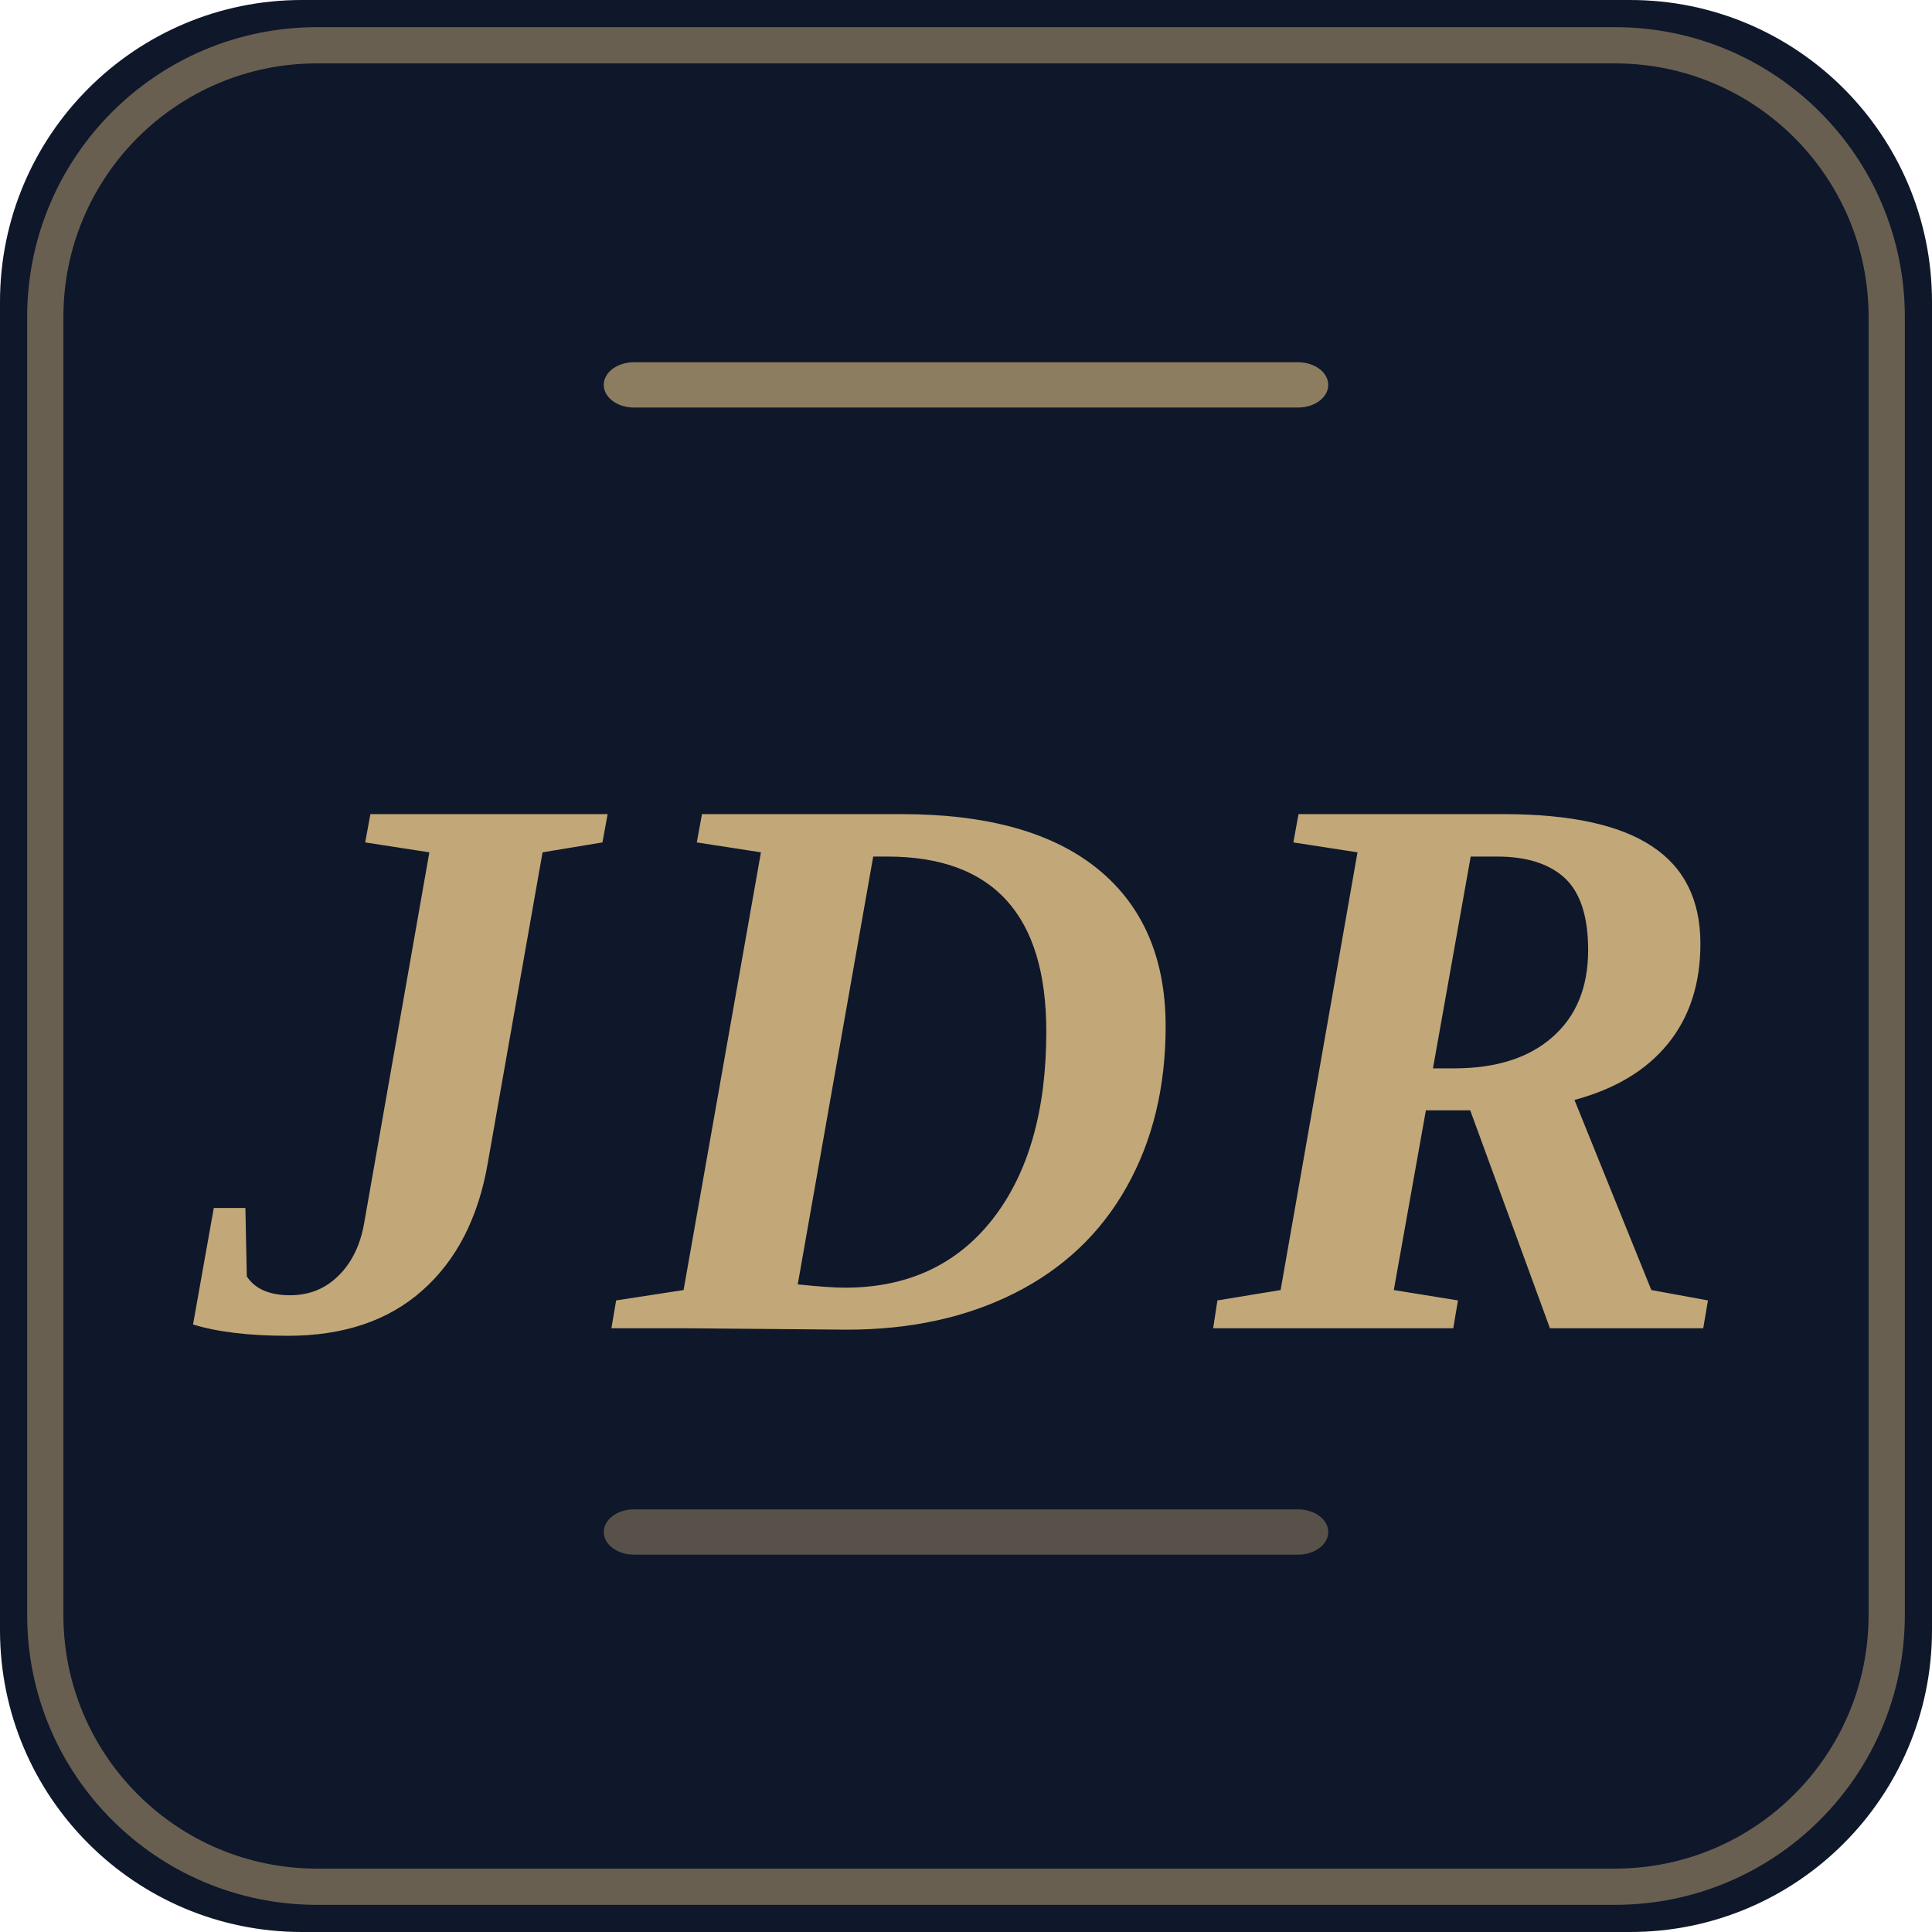
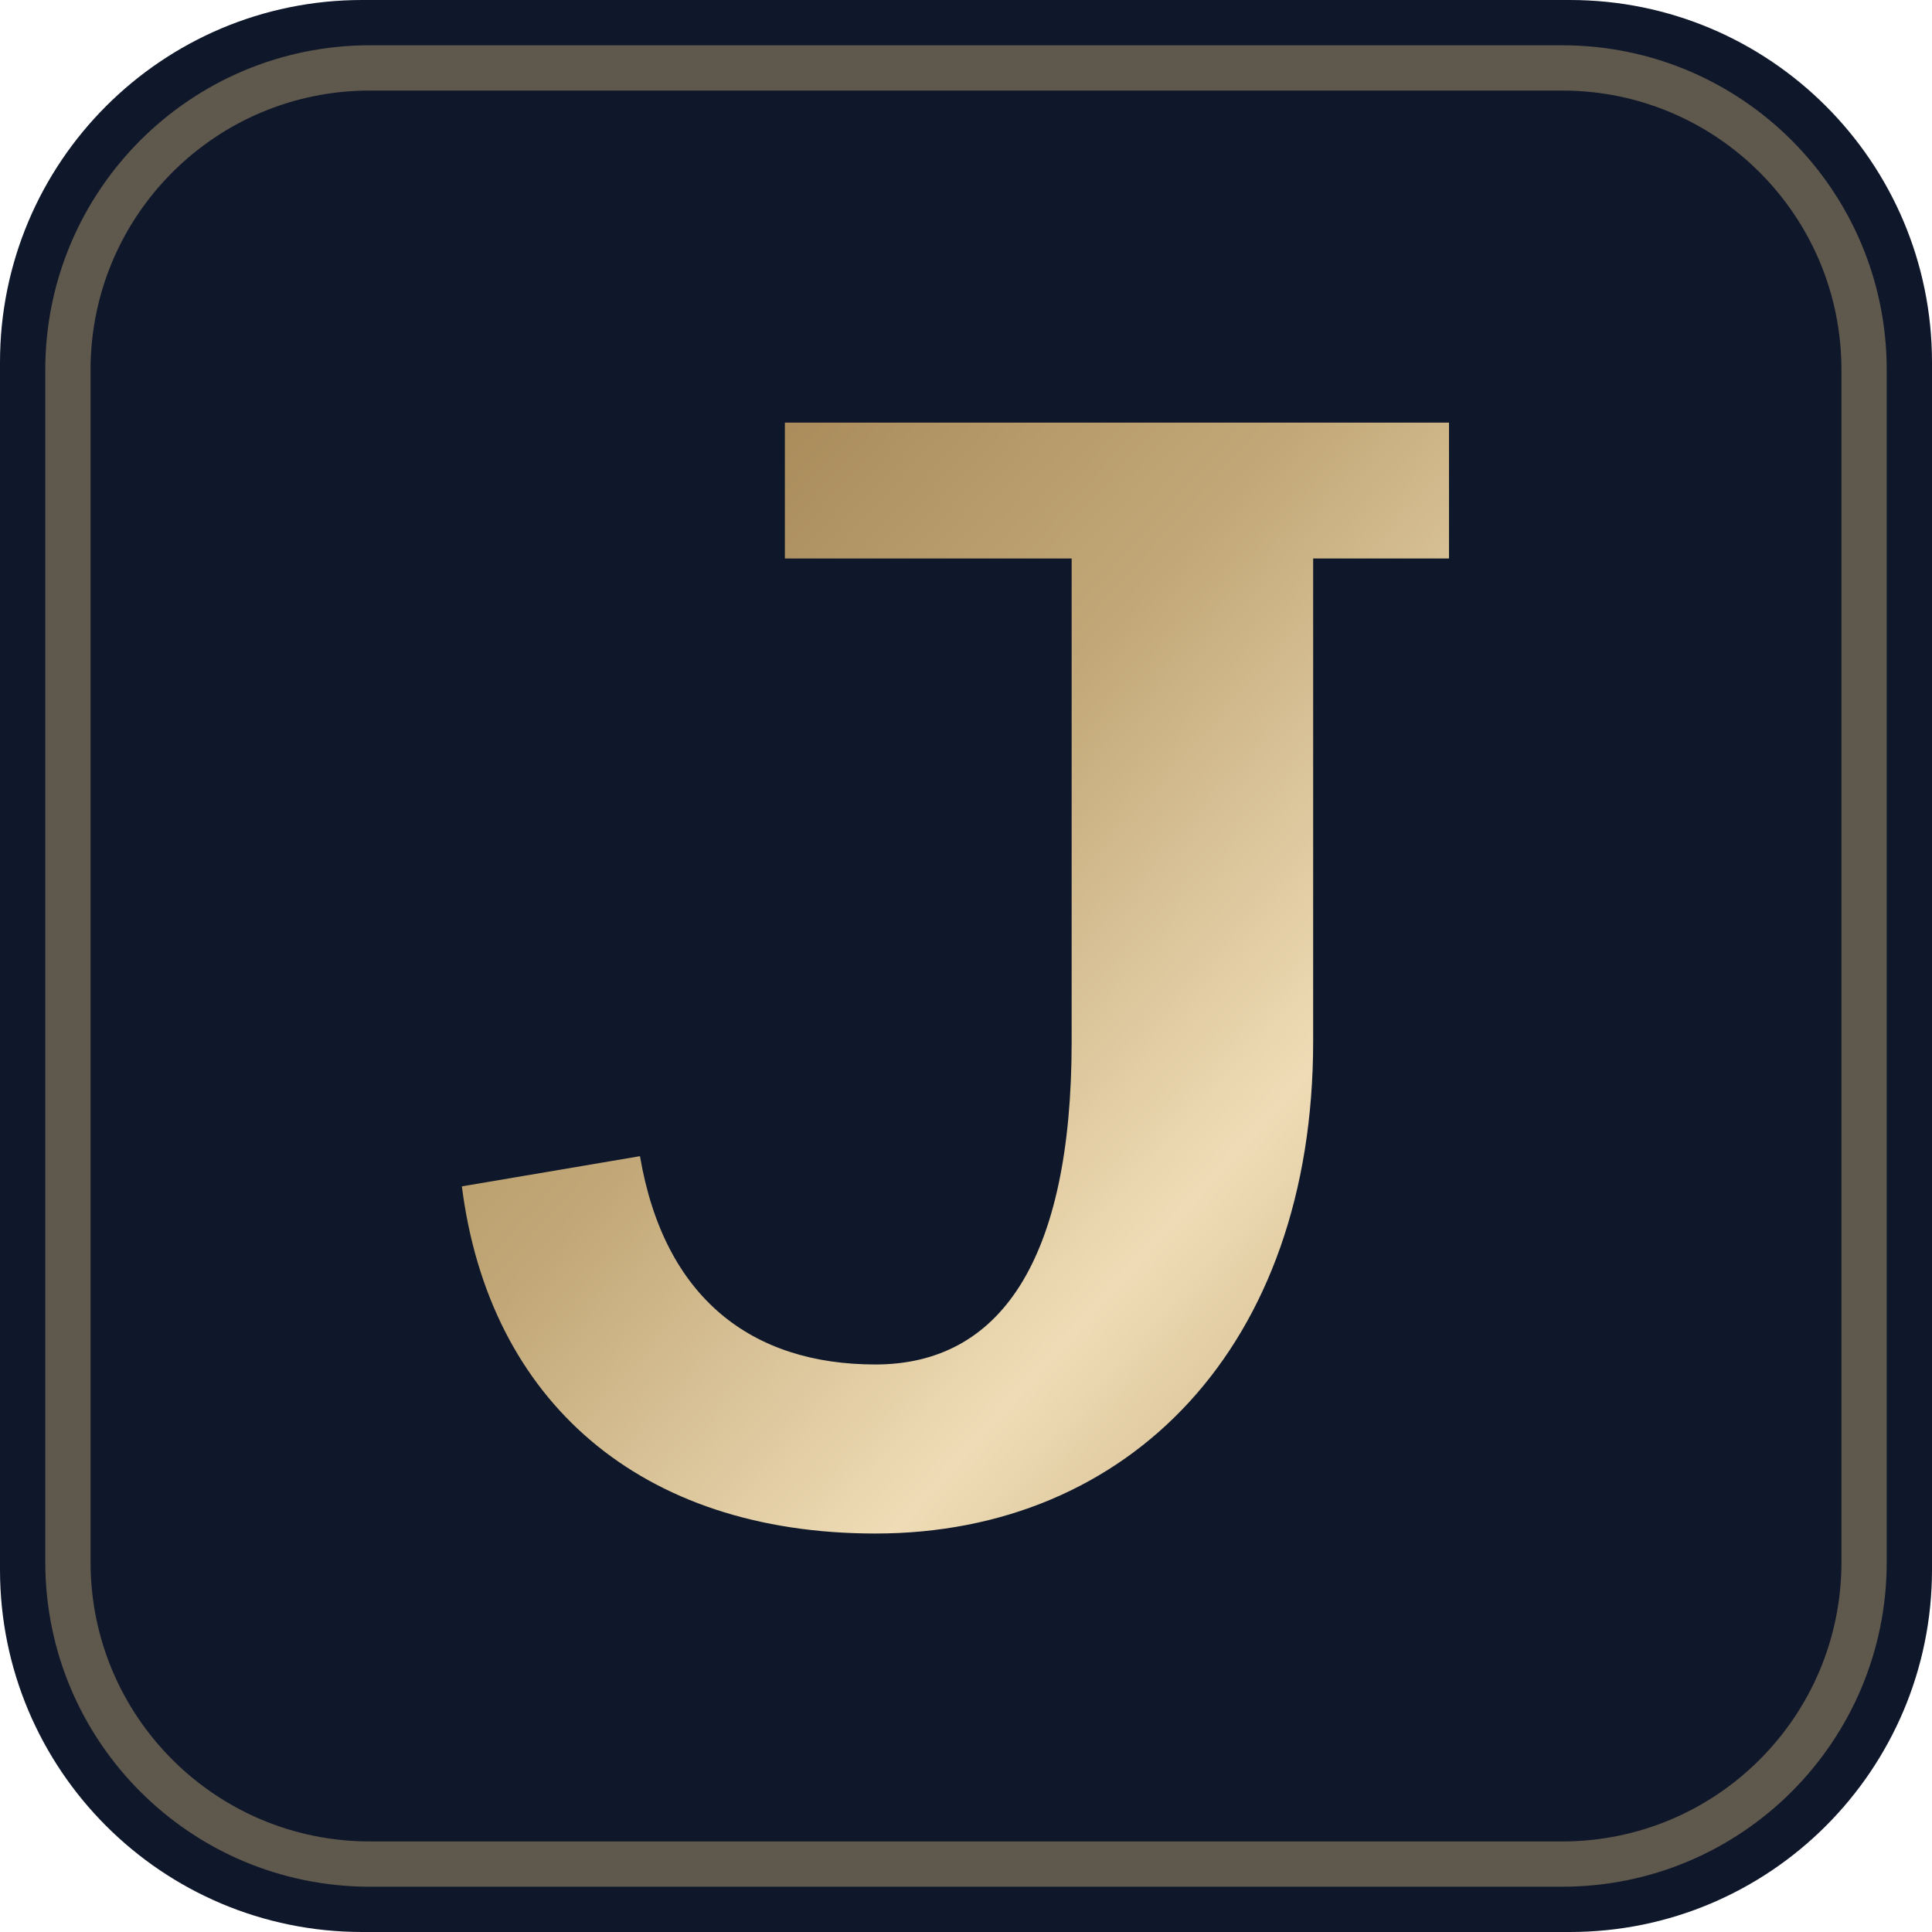
- <svg xmlns="http://www.w3.org/2000/svg" viewBox="0 0 64 64">
-   <rect width="64" height="64" rx="10" fill="#0F172A" />
-   <rect x="1.5" y="1.5" width="61" height="61" rx="9" fill="none" stroke="#C2A878" stroke-width="1.2" opacity="0.5" />
-   <rect x="20" y="12" width="24" height="1.5" rx="1" fill="#C2A878" opacity="0.7" />
-   <text x="32" y="44" font-family="Georgia, 'Times New Roman', serif" font-size="26" font-weight="700" font-style="italic" fill="#C2A878" text-anchor="middle" letter-spacing="1">JDR</text>
-   <rect x="20" y="50" width="24" height="1.5" rx="1" fill="#C2A878" opacity="0.4" />
+ <svg xmlns="http://www.w3.org/2000/svg" viewBox="0 0 64 64" role="img" aria-label="Jimuel Dave Rodado">
+   <defs>
+     <linearGradient id="jdr-gold" x1="0" y1="0" x2="1" y2="1">
+       <stop offset="0%" stop-color="#9C7B4A" />
+       <stop offset="42%" stop-color="#C2A878" />
+       <stop offset="72%" stop-color="#EFDCB6" />
+       <stop offset="100%" stop-color="#C2A878" />
+     </linearGradient>
+   </defs>
+   <rect width="64" height="64" rx="12" fill="#0F172A" />
+   <rect x="2.25" y="2.25" width="59.5" height="59.5" rx="10" fill="none" stroke="#C2A878" stroke-opacity=".45" stroke-width="1.5" />
+   <path fill="url(#jdr-gold)" d="M26 14 L48 14 L48 18.5 L43.5 18.5 L43.5 34.5     C43.5 44.6 37.4 50.8 29 50.8     C21.2 50.8 16.2 46.4 15.3 39.3     L21.2 38.3     C22 43 24.9 45.2 29 45.2     C33.1 45.2 35.5 41.8 35.5 34.5     L35.5 18.5 L26 18.5 Z" />
</svg>
